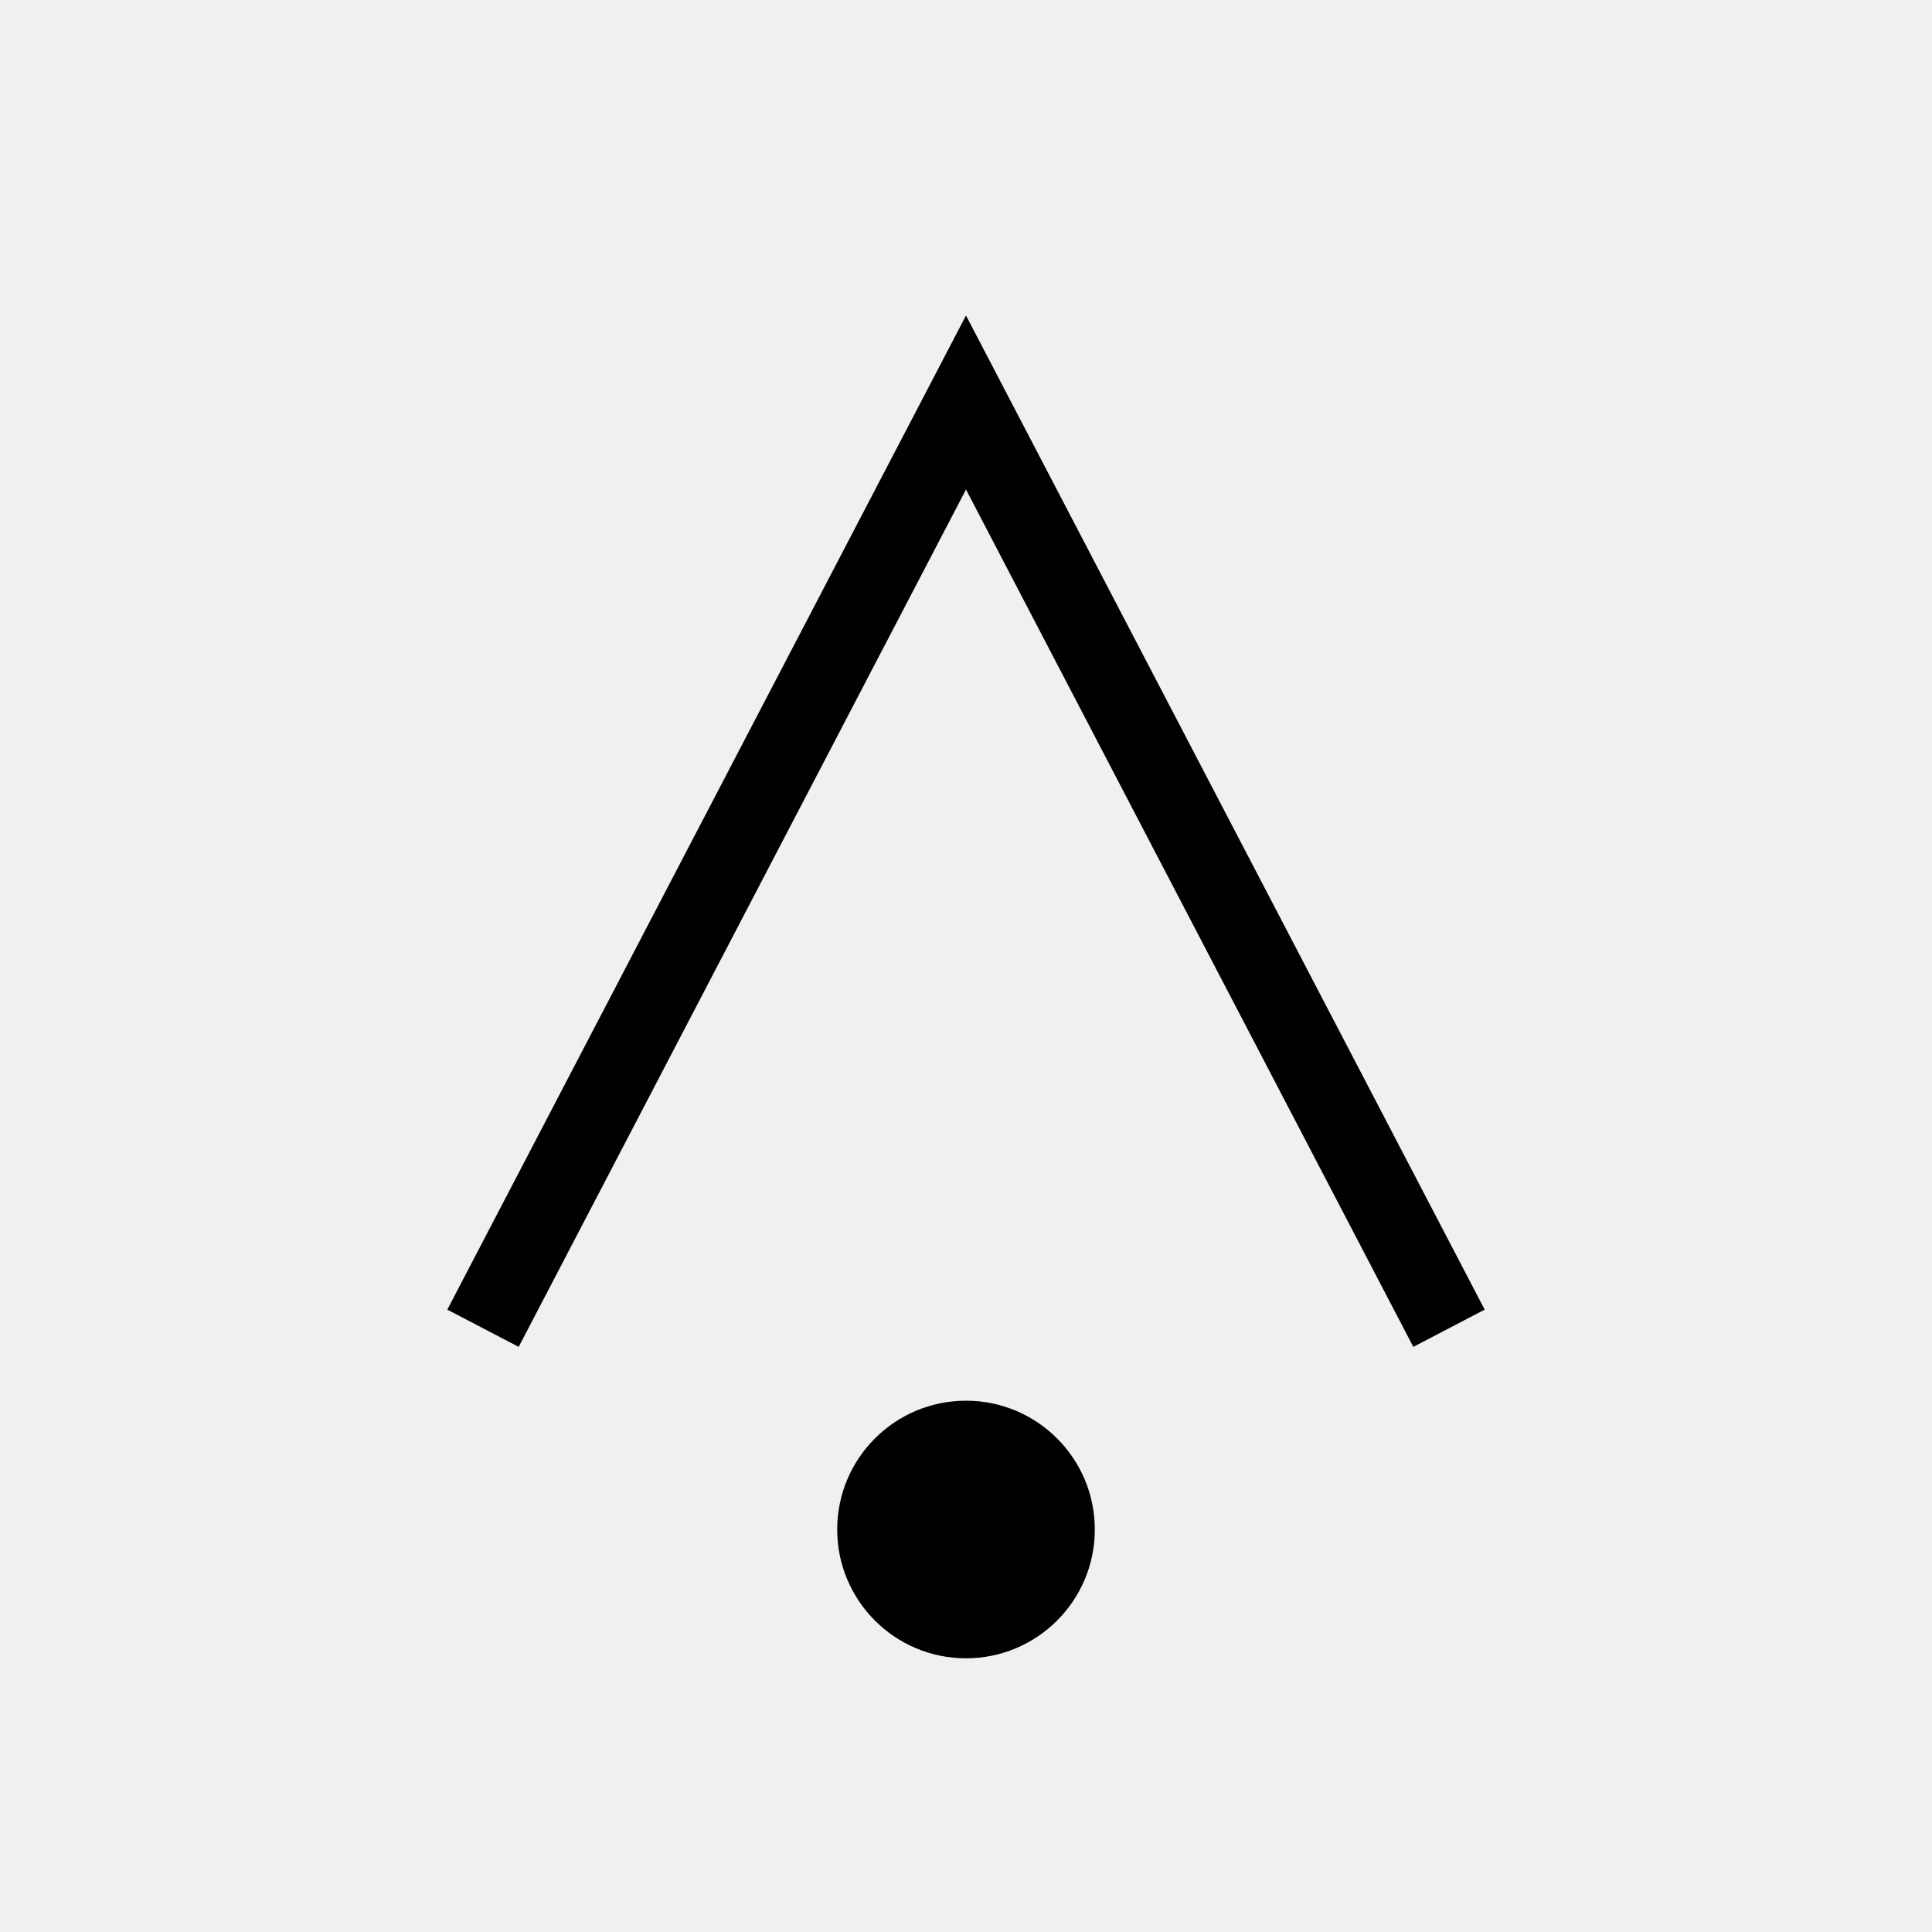
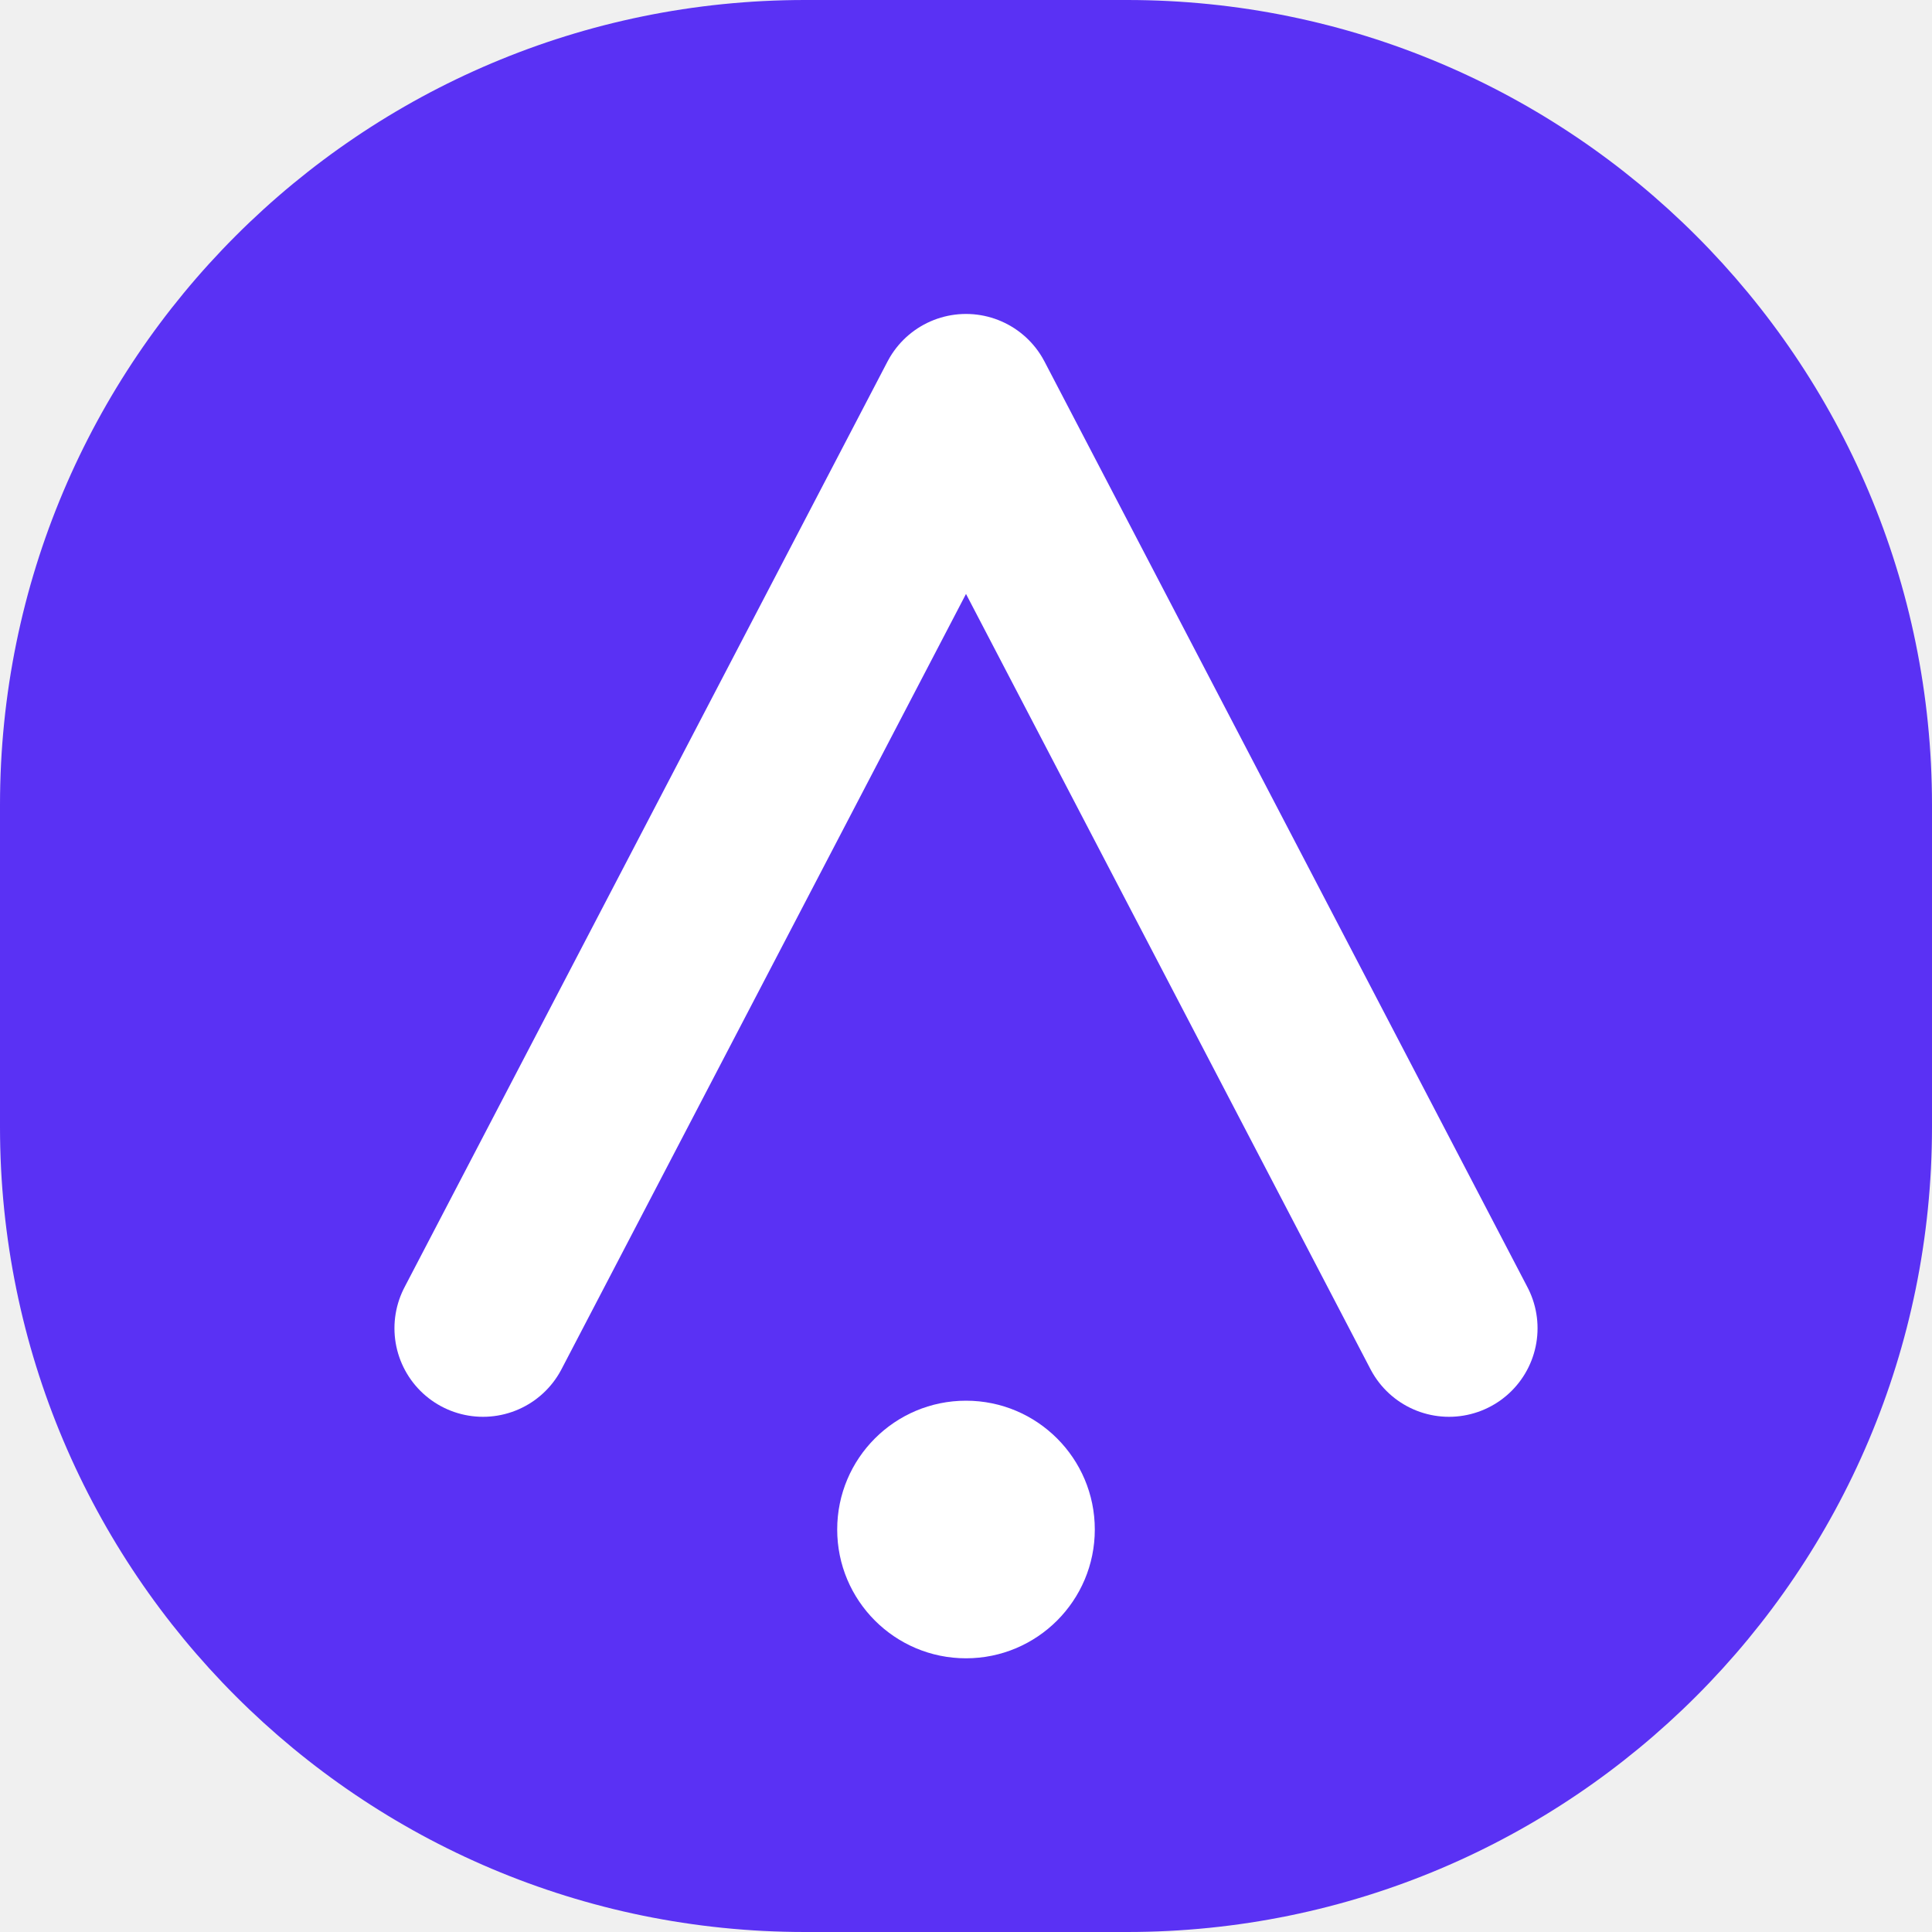
- <svg viewBox="0 0 24 24" className="h-5 w-5" aria-hidden="true">
-   <path d="M6 16.5 12 5l6 11.5" fill="none" stroke="currentColor" strokeWidth="2.2" strokeLinecap="round" strokeLinejoin="round" className="text-primary-foreground" />
-   <circle cx="12" cy="19" r="1.6" className="fill-current text-primary-foreground" />
+ <svg xmlns="http://www.w3.org/2000/svg" viewBox="0 0 24 24" width="32" height="32">
+   <rect width="24" height="24" fill="#5A31F4 " rx="10" />
+   <path d="M6 16.5 12 5l6 11.5" fill="none" stroke="#ffffff" stroke-width="2.2" stroke-linecap="round" stroke-linejoin="round" />
+   <circle cx="12" cy="19" r="1.6" fill="#ffffff" />
</svg>
